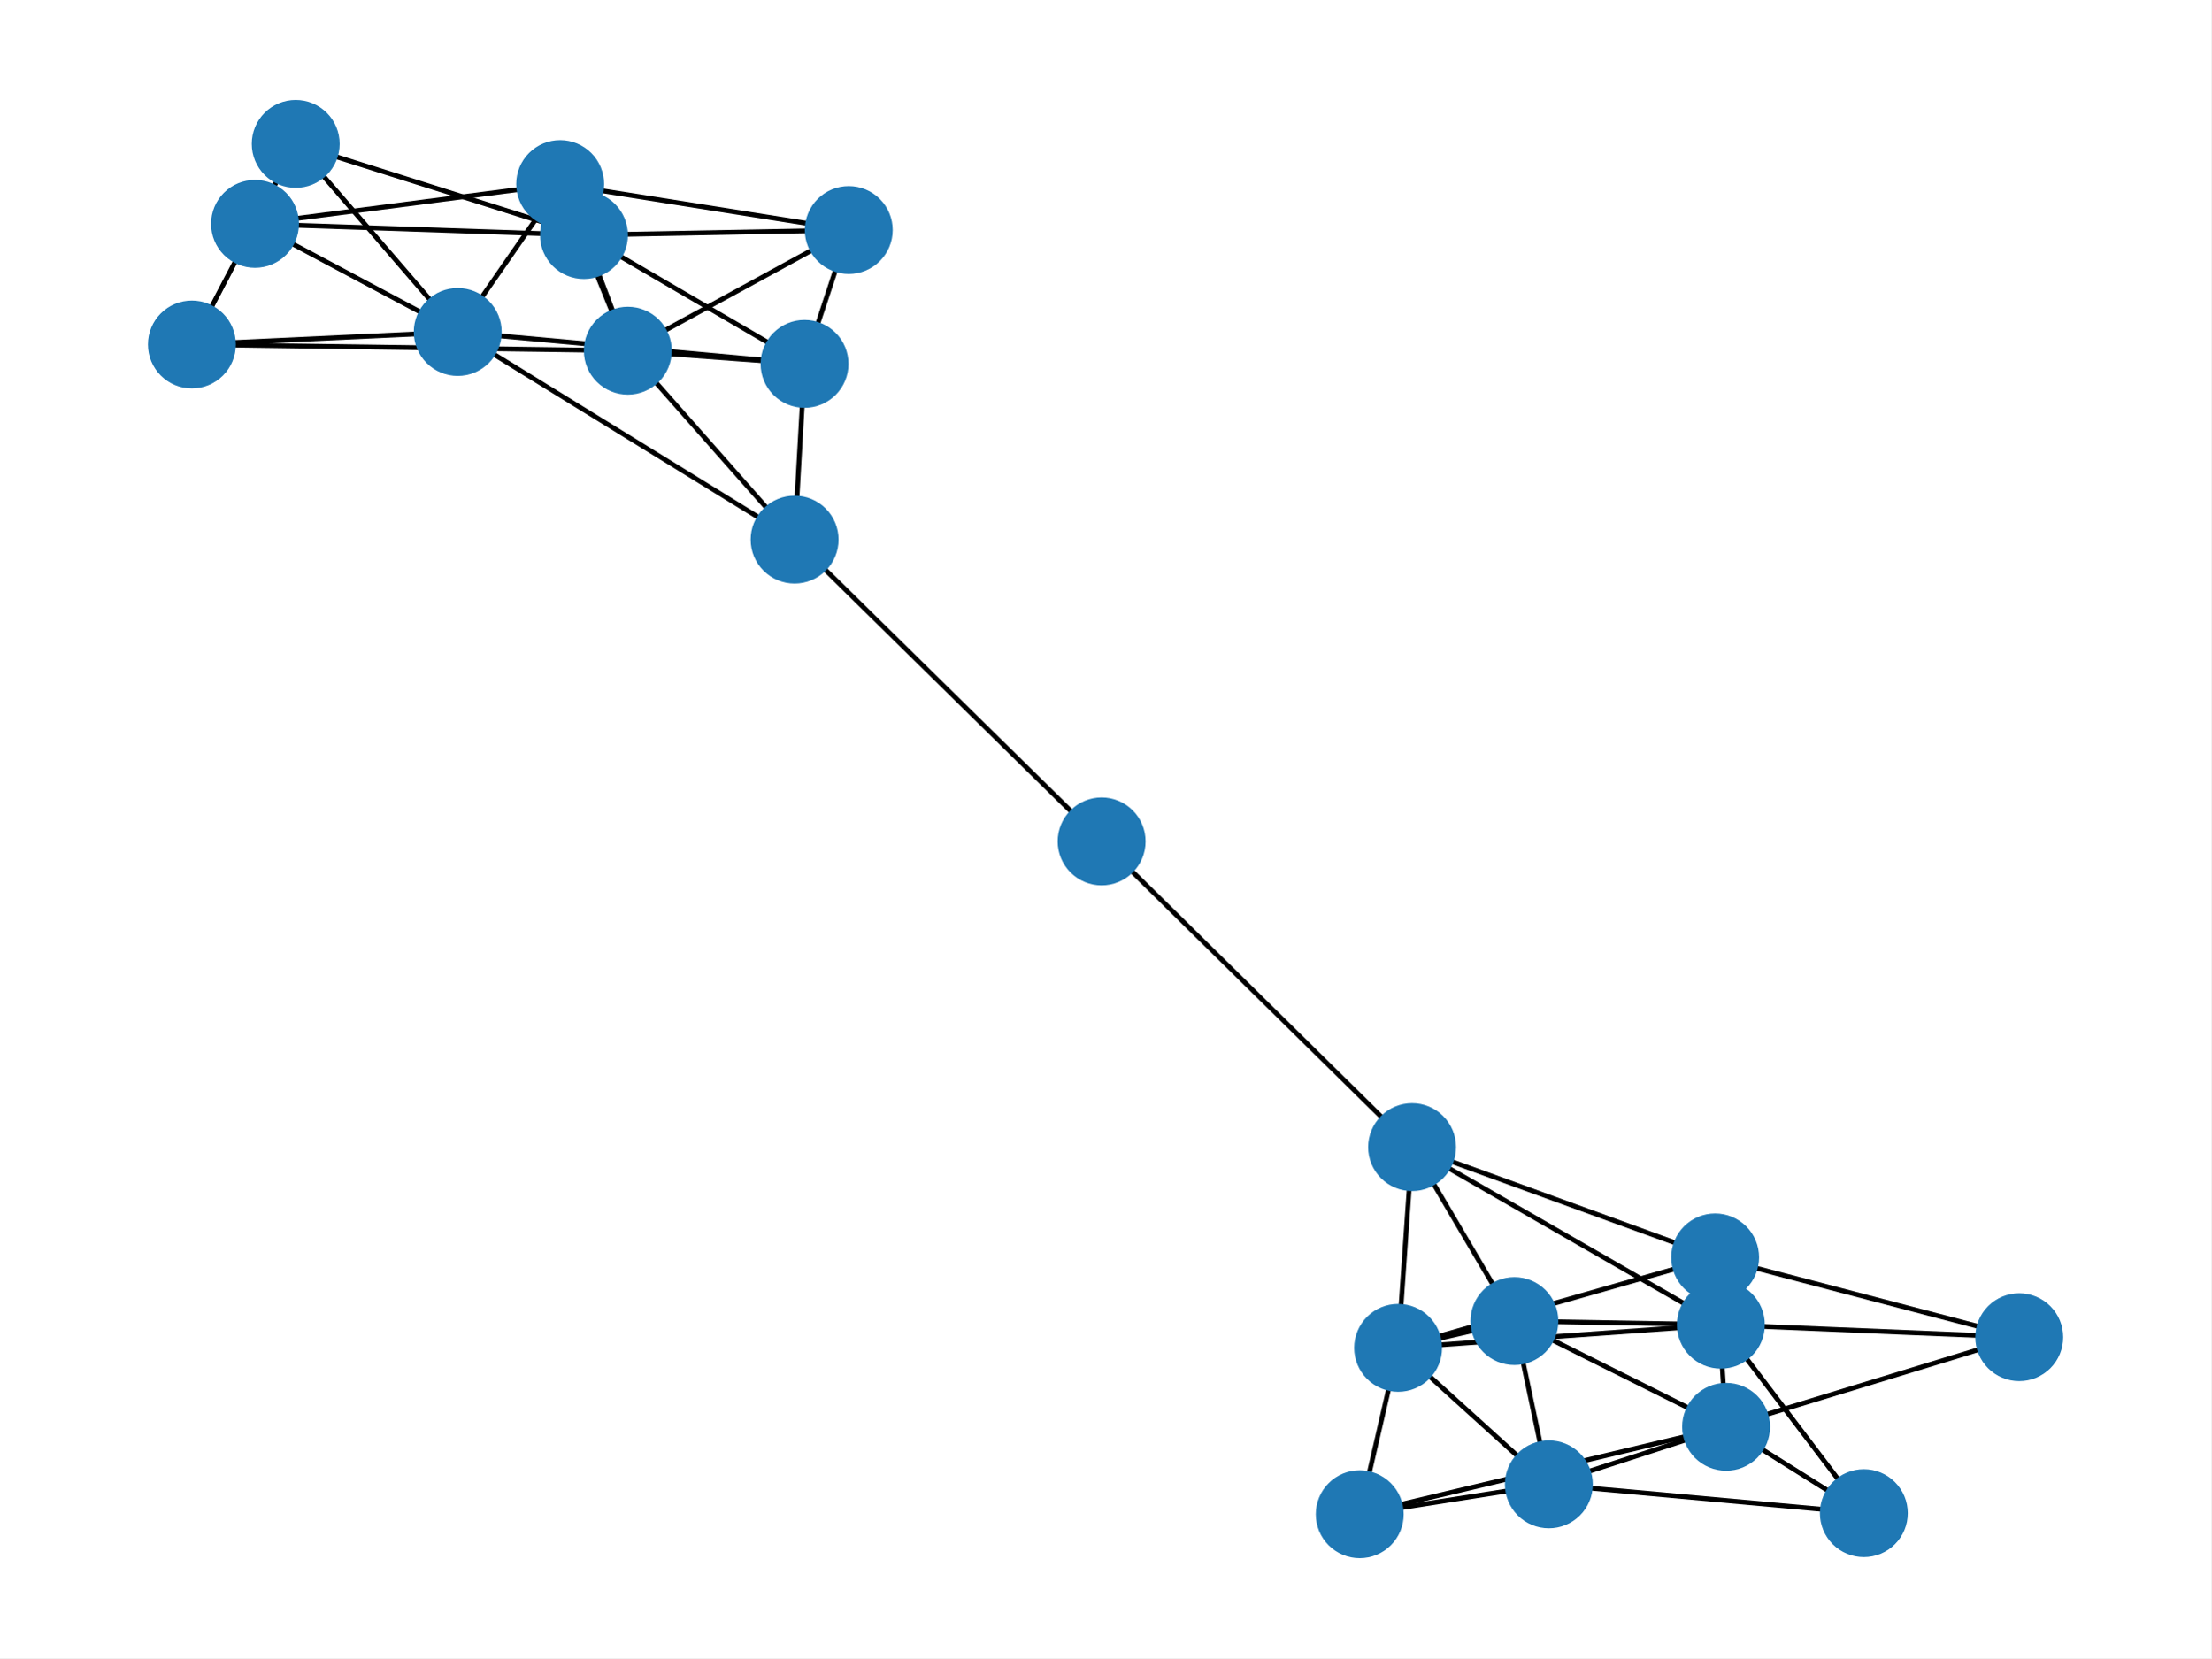
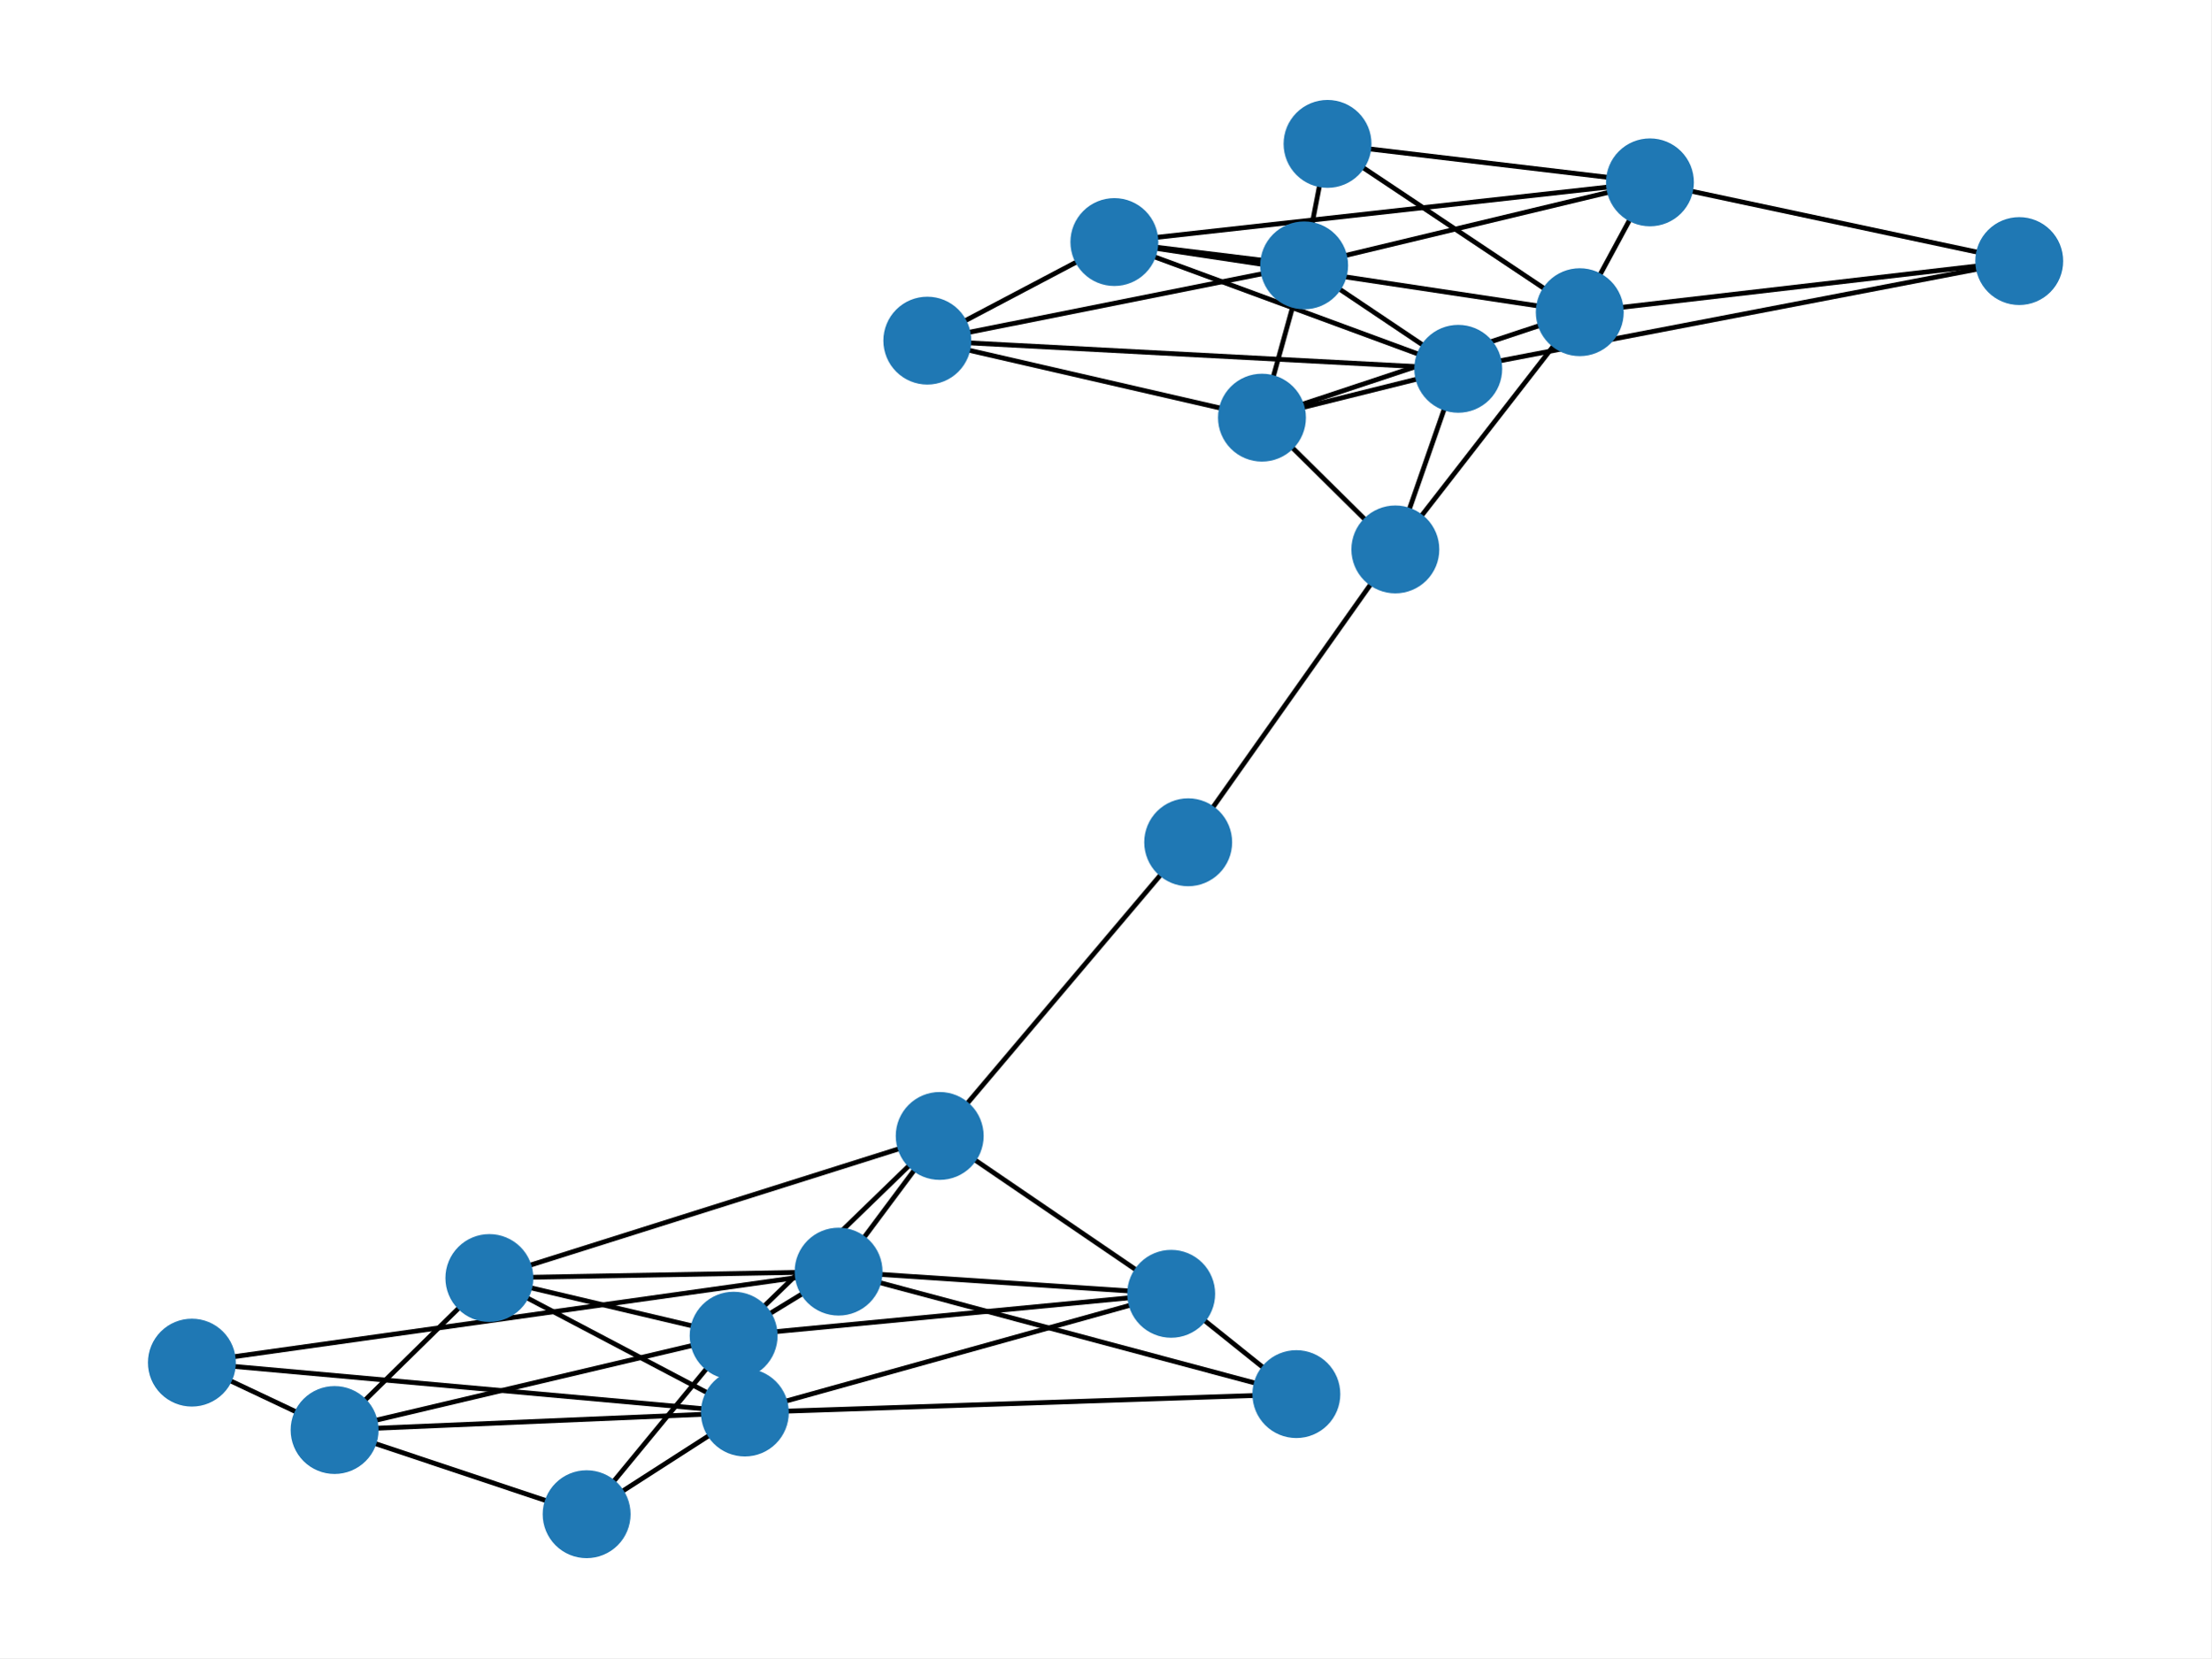
<svg xmlns="http://www.w3.org/2000/svg" xmlns:xlink="http://www.w3.org/1999/xlink" width="460.8pt" height="345.6pt" viewBox="0 0 460.8 345.6" version="1.1">
  <defs>
    <style type="text/css">*{stroke-linejoin: round; stroke-linecap: butt}</style>
  </defs>
  <g id="figure_1">
    <g id="patch_1">
      <path d="M 0 345.6  L 460.8 345.6  L 460.8 0  L 0 0  z " style="fill: #ffffff" />
    </g>
    <g id="axes_1">
      <g id="LineCollection_1">
-         <path d="M 61.623 29.99  L 95.39 69.192  " clip-path="url(#pc513181395)" style="fill: none; stroke: #000000" />
-         <path d="M 61.623 29.99  L 121.695 48.995  " clip-path="url(#pc513181395)" style="fill: none; stroke: #000000" />
-         <path d="M 61.623 29.99  L 53.142 46.656  " clip-path="url(#pc513181395)" style="fill: none; stroke: #000000" />
-         <path d="M 39.987 71.799  L 130.836 73.096  " clip-path="url(#pc513181395)" style="fill: none; stroke: #000000" />
-         <path d="M 39.987 71.799  L 95.39 69.192  " clip-path="url(#pc513181395)" style="fill: none; stroke: #000000" />
-         <path d="M 39.987 71.799  L 53.142 46.656  " clip-path="url(#pc513181395)" style="fill: none; stroke: #000000" />
-         <path d="M 130.836 73.096  L 116.735 38.361  " clip-path="url(#pc513181395)" style="fill: none; stroke: #000000" />
-         <path d="M 130.836 73.096  L 167.666 75.842  " clip-path="url(#pc513181395)" style="fill: none; stroke: #000000" />
-         <path d="M 130.836 73.096  L 121.695 48.995  " clip-path="url(#pc513181395)" style="fill: none; stroke: #000000" />
-         <path d="M 130.836 73.096  L 176.881 47.943  " clip-path="url(#pc513181395)" style="fill: none; stroke: #000000" />
-         <path d="M 130.836 73.096  L 165.597 112.469  " clip-path="url(#pc513181395)" style="fill: none; stroke: #000000" />
-         <path d="M 95.39 69.192  L 116.735 38.361  " clip-path="url(#pc513181395)" style="fill: none; stroke: #000000" />
-         <path d="M 95.39 69.192  L 167.666 75.842  " clip-path="url(#pc513181395)" style="fill: none; stroke: #000000" />
-         <path d="M 95.39 69.192  L 53.142 46.656  " clip-path="url(#pc513181395)" style="fill: none; stroke: #000000" />
-         <path d="M 95.39 69.192  L 165.597 112.469  " clip-path="url(#pc513181395)" style="fill: none; stroke: #000000" />
-         <path d="M 116.735 38.361  L 121.695 48.995  " clip-path="url(#pc513181395)" style="fill: none; stroke: #000000" />
-         <path d="M 116.735 38.361  L 176.881 47.943  " clip-path="url(#pc513181395)" style="fill: none; stroke: #000000" />
-         <path d="M 116.735 38.361  L 53.142 46.656  " clip-path="url(#pc513181395)" style="fill: none; stroke: #000000" />
-         <path d="M 167.666 75.842  L 121.695 48.995  " clip-path="url(#pc513181395)" style="fill: none; stroke: #000000" />
-         <path d="M 167.666 75.842  L 176.881 47.943  " clip-path="url(#pc513181395)" style="fill: none; stroke: #000000" />
-         <path d="M 167.666 75.842  L 165.597 112.469  " clip-path="url(#pc513181395)" style="fill: none; stroke: #000000" />
-         <path d="M 121.695 48.995  L 176.881 47.943  " clip-path="url(#pc513181395)" style="fill: none; stroke: #000000" />
-         <path d="M 121.695 48.995  L 53.142 46.656  " clip-path="url(#pc513181395)" style="fill: none; stroke: #000000" />
-         <path d="M 165.597 112.469  L 229.581 175.376  " clip-path="url(#pc513181395)" style="fill: none; stroke: #000000" />
-         <path d="M 283.374 315.61  L 359.724 297.394  " clip-path="url(#pc513181395)" style="fill: none; stroke: #000000" />
-         <path d="M 283.374 315.61  L 291.375 280.935  " clip-path="url(#pc513181395)" style="fill: none; stroke: #000000" />
-         <path d="M 283.374 315.61  L 322.786 309.385  " clip-path="url(#pc513181395)" style="fill: none; stroke: #000000" />
-         <path d="M 388.43 315.388  L 358.635 276.112  " clip-path="url(#pc513181395)" style="fill: none; stroke: #000000" />
-         <path d="M 388.43 315.388  L 359.724 297.394  " clip-path="url(#pc513181395)" style="fill: none; stroke: #000000" />
-         <path d="M 388.43 315.388  L 322.786 309.385  " clip-path="url(#pc513181395)" style="fill: none; stroke: #000000" />
-         <path d="M 358.635 276.112  L 315.606 275.353  " clip-path="url(#pc513181395)" style="fill: none; stroke: #000000" />
-         <path d="M 358.635 276.112  L 357.439 262.082  " clip-path="url(#pc513181395)" style="fill: none; stroke: #000000" />
-         <path d="M 358.635 276.112  L 291.375 280.935  " clip-path="url(#pc513181395)" style="fill: none; stroke: #000000" />
-         <path d="M 358.635 276.112  L 294.283 239.096  " clip-path="url(#pc513181395)" style="fill: none; stroke: #000000" />
-         <path d="M 358.635 276.112  L 420.813 278.712  " clip-path="url(#pc513181395)" style="fill: none; stroke: #000000" />
-         <path d="M 359.724 297.394  L 315.606 275.353  " clip-path="url(#pc513181395)" style="fill: none; stroke: #000000" />
-         <path d="M 359.724 297.394  L 357.439 262.082  " clip-path="url(#pc513181395)" style="fill: none; stroke: #000000" />
-         <path d="M 359.724 297.394  L 322.786 309.385  " clip-path="url(#pc513181395)" style="fill: none; stroke: #000000" />
-         <path d="M 359.724 297.394  L 420.813 278.712  " clip-path="url(#pc513181395)" style="fill: none; stroke: #000000" />
-         <path d="M 315.606 275.353  L 291.375 280.935  " clip-path="url(#pc513181395)" style="fill: none; stroke: #000000" />
-         <path d="M 315.606 275.353  L 294.283 239.096  " clip-path="url(#pc513181395)" style="fill: none; stroke: #000000" />
-         <path d="M 315.606 275.353  L 322.786 309.385  " clip-path="url(#pc513181395)" style="fill: none; stroke: #000000" />
-         <path d="M 357.439 262.082  L 291.375 280.935  " clip-path="url(#pc513181395)" style="fill: none; stroke: #000000" />
-         <path d="M 357.439 262.082  L 294.283 239.096  " clip-path="url(#pc513181395)" style="fill: none; stroke: #000000" />
-         <path d="M 357.439 262.082  L 420.813 278.712  " clip-path="url(#pc513181395)" style="fill: none; stroke: #000000" />
-         <path d="M 291.375 280.935  L 294.283 239.096  " clip-path="url(#pc513181395)" style="fill: none; stroke: #000000" />
-         <path d="M 291.375 280.935  L 322.786 309.385  " clip-path="url(#pc513181395)" style="fill: none; stroke: #000000" />
-         <path d="M 294.283 239.096  L 229.581 175.376  " clip-path="url(#pc513181395)" style="fill: none; stroke: #000000" />
+         <path d="M 276.663 29.99  L 329.228 65.069  " clip-path="url(#p06e00f8084)" style="fill: none; stroke: #000000" />
+         <path d="M 276.663 29.99  L 271.788 55.309  " clip-path="url(#p06e00f8084)" style="fill: none; stroke: #000000" />
+         <path d="M 276.663 29.99  L 343.854 38.006  " clip-path="url(#p06e00f8084)" style="fill: none; stroke: #000000" />
+         <path d="M 420.813 54.413  L 303.903 76.868  " clip-path="url(#p06e00f8084)" style="fill: none; stroke: #000000" />
+         <path d="M 420.813 54.413  L 329.228 65.069  " clip-path="url(#p06e00f8084)" style="fill: none; stroke: #000000" />
+         <path d="M 420.813 54.413  L 343.854 38.006  " clip-path="url(#p06e00f8084)" style="fill: none; stroke: #000000" />
+         <path d="M 303.903 76.868  L 232.237 50.45  " clip-path="url(#p06e00f8084)" style="fill: none; stroke: #000000" />
+         <path d="M 303.903 76.868  L 262.997 87.051  " clip-path="url(#p06e00f8084)" style="fill: none; stroke: #000000" />
+         <path d="M 303.903 76.868  L 271.788 55.309  " clip-path="url(#p06e00f8084)" style="fill: none; stroke: #000000" />
+         <path d="M 303.903 76.868  L 193.254 70.997  " clip-path="url(#p06e00f8084)" style="fill: none; stroke: #000000" />
+         <path d="M 303.903 76.868  L 290.793 114.517  " clip-path="url(#p06e00f8084)" style="fill: none; stroke: #000000" />
+         <path d="M 329.228 65.069  L 232.237 50.45  " clip-path="url(#p06e00f8084)" style="fill: none; stroke: #000000" />
+         <path d="M 329.228 65.069  L 262.997 87.051  " clip-path="url(#p06e00f8084)" style="fill: none; stroke: #000000" />
+         <path d="M 329.228 65.069  L 343.854 38.006  " clip-path="url(#p06e00f8084)" style="fill: none; stroke: #000000" />
+         <path d="M 329.228 65.069  L 290.793 114.517  " clip-path="url(#p06e00f8084)" style="fill: none; stroke: #000000" />
+         <path d="M 232.237 50.45  L 271.788 55.309  " clip-path="url(#p06e00f8084)" style="fill: none; stroke: #000000" />
+         <path d="M 232.237 50.45  L 193.254 70.997  " clip-path="url(#p06e00f8084)" style="fill: none; stroke: #000000" />
+         <path d="M 232.237 50.45  L 343.854 38.006  " clip-path="url(#p06e00f8084)" style="fill: none; stroke: #000000" />
+         <path d="M 262.997 87.051  L 271.788 55.309  " clip-path="url(#p06e00f8084)" style="fill: none; stroke: #000000" />
+         <path d="M 262.997 87.051  L 193.254 70.997  " clip-path="url(#p06e00f8084)" style="fill: none; stroke: #000000" />
+         <path d="M 262.997 87.051  L 290.793 114.517  " clip-path="url(#p06e00f8084)" style="fill: none; stroke: #000000" />
+         <path d="M 271.788 55.309  L 193.254 70.997  " clip-path="url(#p06e00f8084)" style="fill: none; stroke: #000000" />
+         <path d="M 271.788 55.309  L 343.854 38.006  " clip-path="url(#p06e00f8084)" style="fill: none; stroke: #000000" />
+         <path d="M 290.793 114.517  L 247.621 175.556  " clip-path="url(#p06e00f8084)" style="fill: none; stroke: #000000" />
+         <path d="M 122.253 315.61  L 155.229 294.416  " clip-path="url(#p06e00f8084)" style="fill: none; stroke: #000000" />
+         <path d="M 122.253 315.61  L 152.893 278.4  " clip-path="url(#p06e00f8084)" style="fill: none; stroke: #000000" />
+         <path d="M 122.253 315.61  L 69.728 298.063  " clip-path="url(#p06e00f8084)" style="fill: none; stroke: #000000" />
+         <path d="M 39.987 284.015  L 174.763 265.049  " clip-path="url(#p06e00f8084)" style="fill: none; stroke: #000000" />
+         <path d="M 39.987 284.015  L 155.229 294.416  " clip-path="url(#p06e00f8084)" style="fill: none; stroke: #000000" />
+         <path d="M 39.987 284.015  L 69.728 298.063  " clip-path="url(#p06e00f8084)" style="fill: none; stroke: #000000" />
+         <path d="M 174.763 265.049  L 101.983 266.384  " clip-path="url(#p06e00f8084)" style="fill: none; stroke: #000000" />
+         <path d="M 174.763 265.049  L 244.076 269.671  " clip-path="url(#p06e00f8084)" style="fill: none; stroke: #000000" />
+         <path d="M 174.763 265.049  L 152.893 278.4  " clip-path="url(#p06e00f8084)" style="fill: none; stroke: #000000" />
+         <path d="M 174.763 265.049  L 195.836 236.768  " clip-path="url(#p06e00f8084)" style="fill: none; stroke: #000000" />
+         <path d="M 174.763 265.049  L 270.163 290.576  " clip-path="url(#p06e00f8084)" style="fill: none; stroke: #000000" />
+         <path d="M 155.229 294.416  L 101.983 266.384  " clip-path="url(#p06e00f8084)" style="fill: none; stroke: #000000" />
+         <path d="M 155.229 294.416  L 244.076 269.671  " clip-path="url(#p06e00f8084)" style="fill: none; stroke: #000000" />
+         <path d="M 155.229 294.416  L 69.728 298.063  " clip-path="url(#p06e00f8084)" style="fill: none; stroke: #000000" />
+         <path d="M 155.229 294.416  L 270.163 290.576  " clip-path="url(#p06e00f8084)" style="fill: none; stroke: #000000" />
+         <path d="M 101.983 266.384  L 152.893 278.4  " clip-path="url(#p06e00f8084)" style="fill: none; stroke: #000000" />
+         <path d="M 101.983 266.384  L 195.836 236.768  " clip-path="url(#p06e00f8084)" style="fill: none; stroke: #000000" />
+         <path d="M 101.983 266.384  L 69.728 298.063  " clip-path="url(#p06e00f8084)" style="fill: none; stroke: #000000" />
+         <path d="M 244.076 269.671  L 152.893 278.4  " clip-path="url(#p06e00f8084)" style="fill: none; stroke: #000000" />
+         <path d="M 244.076 269.671  L 195.836 236.768  " clip-path="url(#p06e00f8084)" style="fill: none; stroke: #000000" />
+         <path d="M 244.076 269.671  L 270.163 290.576  " clip-path="url(#p06e00f8084)" style="fill: none; stroke: #000000" />
+         <path d="M 152.893 278.4  L 195.836 236.768  " clip-path="url(#p06e00f8084)" style="fill: none; stroke: #000000" />
+         <path d="M 152.893 278.4  L 69.728 298.063  " clip-path="url(#p06e00f8084)" style="fill: none; stroke: #000000" />
+         <path d="M 195.836 236.768  L 247.621 175.556  " clip-path="url(#p06e00f8084)" style="fill: none; stroke: #000000" />
      </g>
      <g id="PathCollection_1">
        <defs>
-           <path id="mc06751132c" d="M 0 8.66  C 2.297 8.66 4.5 7.748 6.124 6.124  C 7.748 4.5 8.66 2.297 8.66 0  C 8.66 -2.297 7.748 -4.5 6.124 -6.124  C 4.5 -7.748 2.297 -8.66 0 -8.66  C -2.297 -8.66 -4.5 -7.748 -6.124 -6.124  C -7.748 -4.5 -8.66 -2.297 -8.66 0  C -8.66 2.297 -7.748 4.5 -6.124 6.124  C -4.5 7.748 -2.297 8.66 0 8.66  z " style="stroke: #1f78b4" />
+           <path id="m75ac5d466b" d="M 0 8.66  C 2.297 8.66 4.5 7.748 6.124 6.124  C 7.748 4.5 8.66 2.297 8.66 0  C 8.66 -2.297 7.748 -4.5 6.124 -6.124  C 4.5 -7.748 2.297 -8.66 0 -8.66  C -2.297 -8.66 -4.5 -7.748 -6.124 -6.124  C -7.748 -4.5 -8.66 -2.297 -8.66 0  C -8.66 2.297 -7.748 4.5 -6.124 6.124  C -4.5 7.748 -2.297 8.66 0 8.66  z " style="stroke: #1f78b4" />
        </defs>
-         <g clip-path="url(#pc513181395)">
-           <use xlink:href="#mc06751132c" x="61.623" y="29.99" style="fill: #1f78b4; stroke: #1f78b4" />
-           <use xlink:href="#mc06751132c" x="39.987" y="71.799" style="fill: #1f78b4; stroke: #1f78b4" />
-           <use xlink:href="#mc06751132c" x="130.836" y="73.096" style="fill: #1f78b4; stroke: #1f78b4" />
-           <use xlink:href="#mc06751132c" x="95.39" y="69.192" style="fill: #1f78b4; stroke: #1f78b4" />
-           <use xlink:href="#mc06751132c" x="116.735" y="38.361" style="fill: #1f78b4; stroke: #1f78b4" />
-           <use xlink:href="#mc06751132c" x="167.666" y="75.842" style="fill: #1f78b4; stroke: #1f78b4" />
-           <use xlink:href="#mc06751132c" x="121.695" y="48.995" style="fill: #1f78b4; stroke: #1f78b4" />
-           <use xlink:href="#mc06751132c" x="176.881" y="47.943" style="fill: #1f78b4; stroke: #1f78b4" />
-           <use xlink:href="#mc06751132c" x="53.142" y="46.656" style="fill: #1f78b4; stroke: #1f78b4" />
-           <use xlink:href="#mc06751132c" x="165.597" y="112.469" style="fill: #1f78b4; stroke: #1f78b4" />
-           <use xlink:href="#mc06751132c" x="283.374" y="315.61" style="fill: #1f78b4; stroke: #1f78b4" />
-           <use xlink:href="#mc06751132c" x="388.43" y="315.388" style="fill: #1f78b4; stroke: #1f78b4" />
-           <use xlink:href="#mc06751132c" x="358.635" y="276.112" style="fill: #1f78b4; stroke: #1f78b4" />
-           <use xlink:href="#mc06751132c" x="359.724" y="297.394" style="fill: #1f78b4; stroke: #1f78b4" />
-           <use xlink:href="#mc06751132c" x="315.606" y="275.353" style="fill: #1f78b4; stroke: #1f78b4" />
-           <use xlink:href="#mc06751132c" x="357.439" y="262.082" style="fill: #1f78b4; stroke: #1f78b4" />
-           <use xlink:href="#mc06751132c" x="291.375" y="280.935" style="fill: #1f78b4; stroke: #1f78b4" />
-           <use xlink:href="#mc06751132c" x="294.283" y="239.096" style="fill: #1f78b4; stroke: #1f78b4" />
-           <use xlink:href="#mc06751132c" x="322.786" y="309.385" style="fill: #1f78b4; stroke: #1f78b4" />
-           <use xlink:href="#mc06751132c" x="420.813" y="278.712" style="fill: #1f78b4; stroke: #1f78b4" />
-           <use xlink:href="#mc06751132c" x="229.581" y="175.376" style="fill: #1f78b4; stroke: #1f78b4" />
+         <g clip-path="url(#p06e00f8084)">
+           <use xlink:href="#m75ac5d466b" x="276.663" y="29.99" style="fill: #1f78b4; stroke: #1f78b4" />
+           <use xlink:href="#m75ac5d466b" x="420.813" y="54.413" style="fill: #1f78b4; stroke: #1f78b4" />
+           <use xlink:href="#m75ac5d466b" x="303.903" y="76.868" style="fill: #1f78b4; stroke: #1f78b4" />
+           <use xlink:href="#m75ac5d466b" x="329.228" y="65.069" style="fill: #1f78b4; stroke: #1f78b4" />
+           <use xlink:href="#m75ac5d466b" x="232.237" y="50.45" style="fill: #1f78b4; stroke: #1f78b4" />
+           <use xlink:href="#m75ac5d466b" x="262.997" y="87.051" style="fill: #1f78b4; stroke: #1f78b4" />
+           <use xlink:href="#m75ac5d466b" x="271.788" y="55.309" style="fill: #1f78b4; stroke: #1f78b4" />
+           <use xlink:href="#m75ac5d466b" x="193.254" y="70.997" style="fill: #1f78b4; stroke: #1f78b4" />
+           <use xlink:href="#m75ac5d466b" x="343.854" y="38.006" style="fill: #1f78b4; stroke: #1f78b4" />
+           <use xlink:href="#m75ac5d466b" x="290.793" y="114.517" style="fill: #1f78b4; stroke: #1f78b4" />
+           <use xlink:href="#m75ac5d466b" x="122.253" y="315.61" style="fill: #1f78b4; stroke: #1f78b4" />
+           <use xlink:href="#m75ac5d466b" x="39.987" y="284.015" style="fill: #1f78b4; stroke: #1f78b4" />
+           <use xlink:href="#m75ac5d466b" x="174.763" y="265.049" style="fill: #1f78b4; stroke: #1f78b4" />
+           <use xlink:href="#m75ac5d466b" x="155.229" y="294.416" style="fill: #1f78b4; stroke: #1f78b4" />
+           <use xlink:href="#m75ac5d466b" x="101.983" y="266.384" style="fill: #1f78b4; stroke: #1f78b4" />
+           <use xlink:href="#m75ac5d466b" x="244.076" y="269.671" style="fill: #1f78b4; stroke: #1f78b4" />
+           <use xlink:href="#m75ac5d466b" x="152.893" y="278.4" style="fill: #1f78b4; stroke: #1f78b4" />
+           <use xlink:href="#m75ac5d466b" x="195.836" y="236.768" style="fill: #1f78b4; stroke: #1f78b4" />
+           <use xlink:href="#m75ac5d466b" x="69.728" y="298.063" style="fill: #1f78b4; stroke: #1f78b4" />
+           <use xlink:href="#m75ac5d466b" x="270.163" y="290.576" style="fill: #1f78b4; stroke: #1f78b4" />
+           <use xlink:href="#m75ac5d466b" x="247.621" y="175.556" style="fill: #1f78b4; stroke: #1f78b4" />
        </g>
      </g>
    </g>
  </g>
  <defs>
-     <clipPath id="pc513181395">
+     <clipPath id="p06e00f8084">
      <rect x="0" y="0" width="460.8" height="345.6" />
    </clipPath>
  </defs>
</svg>
